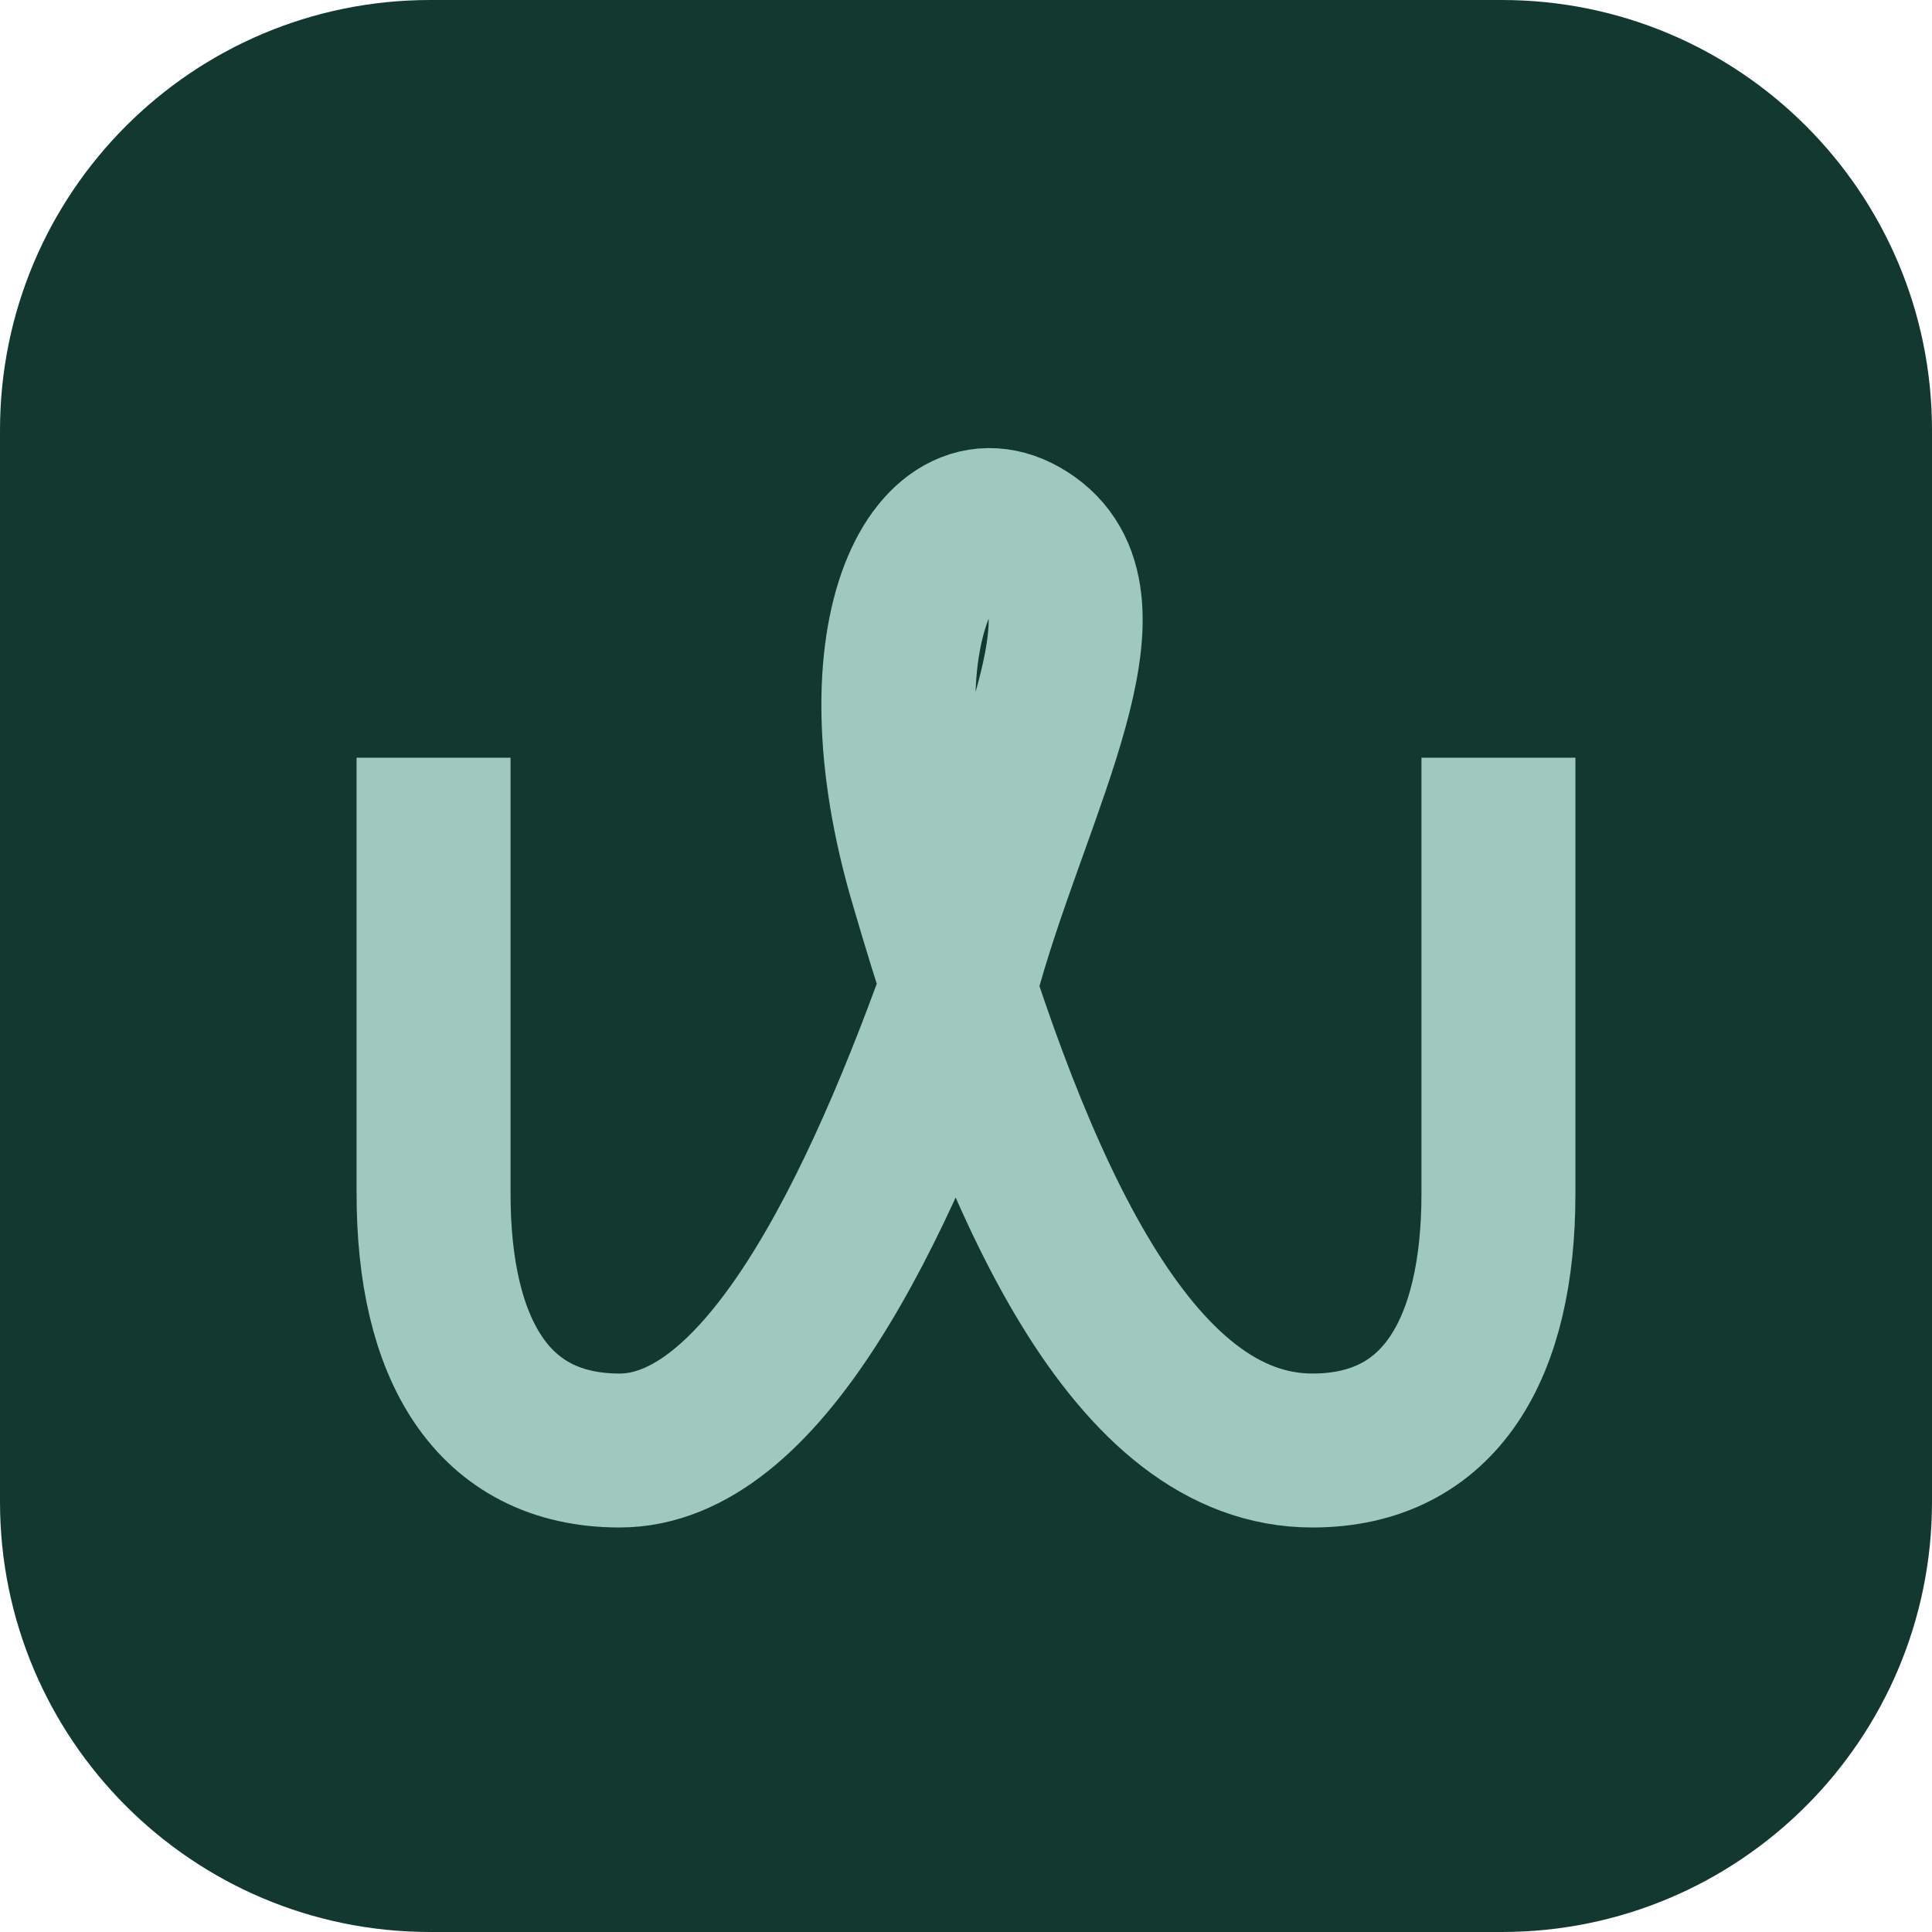
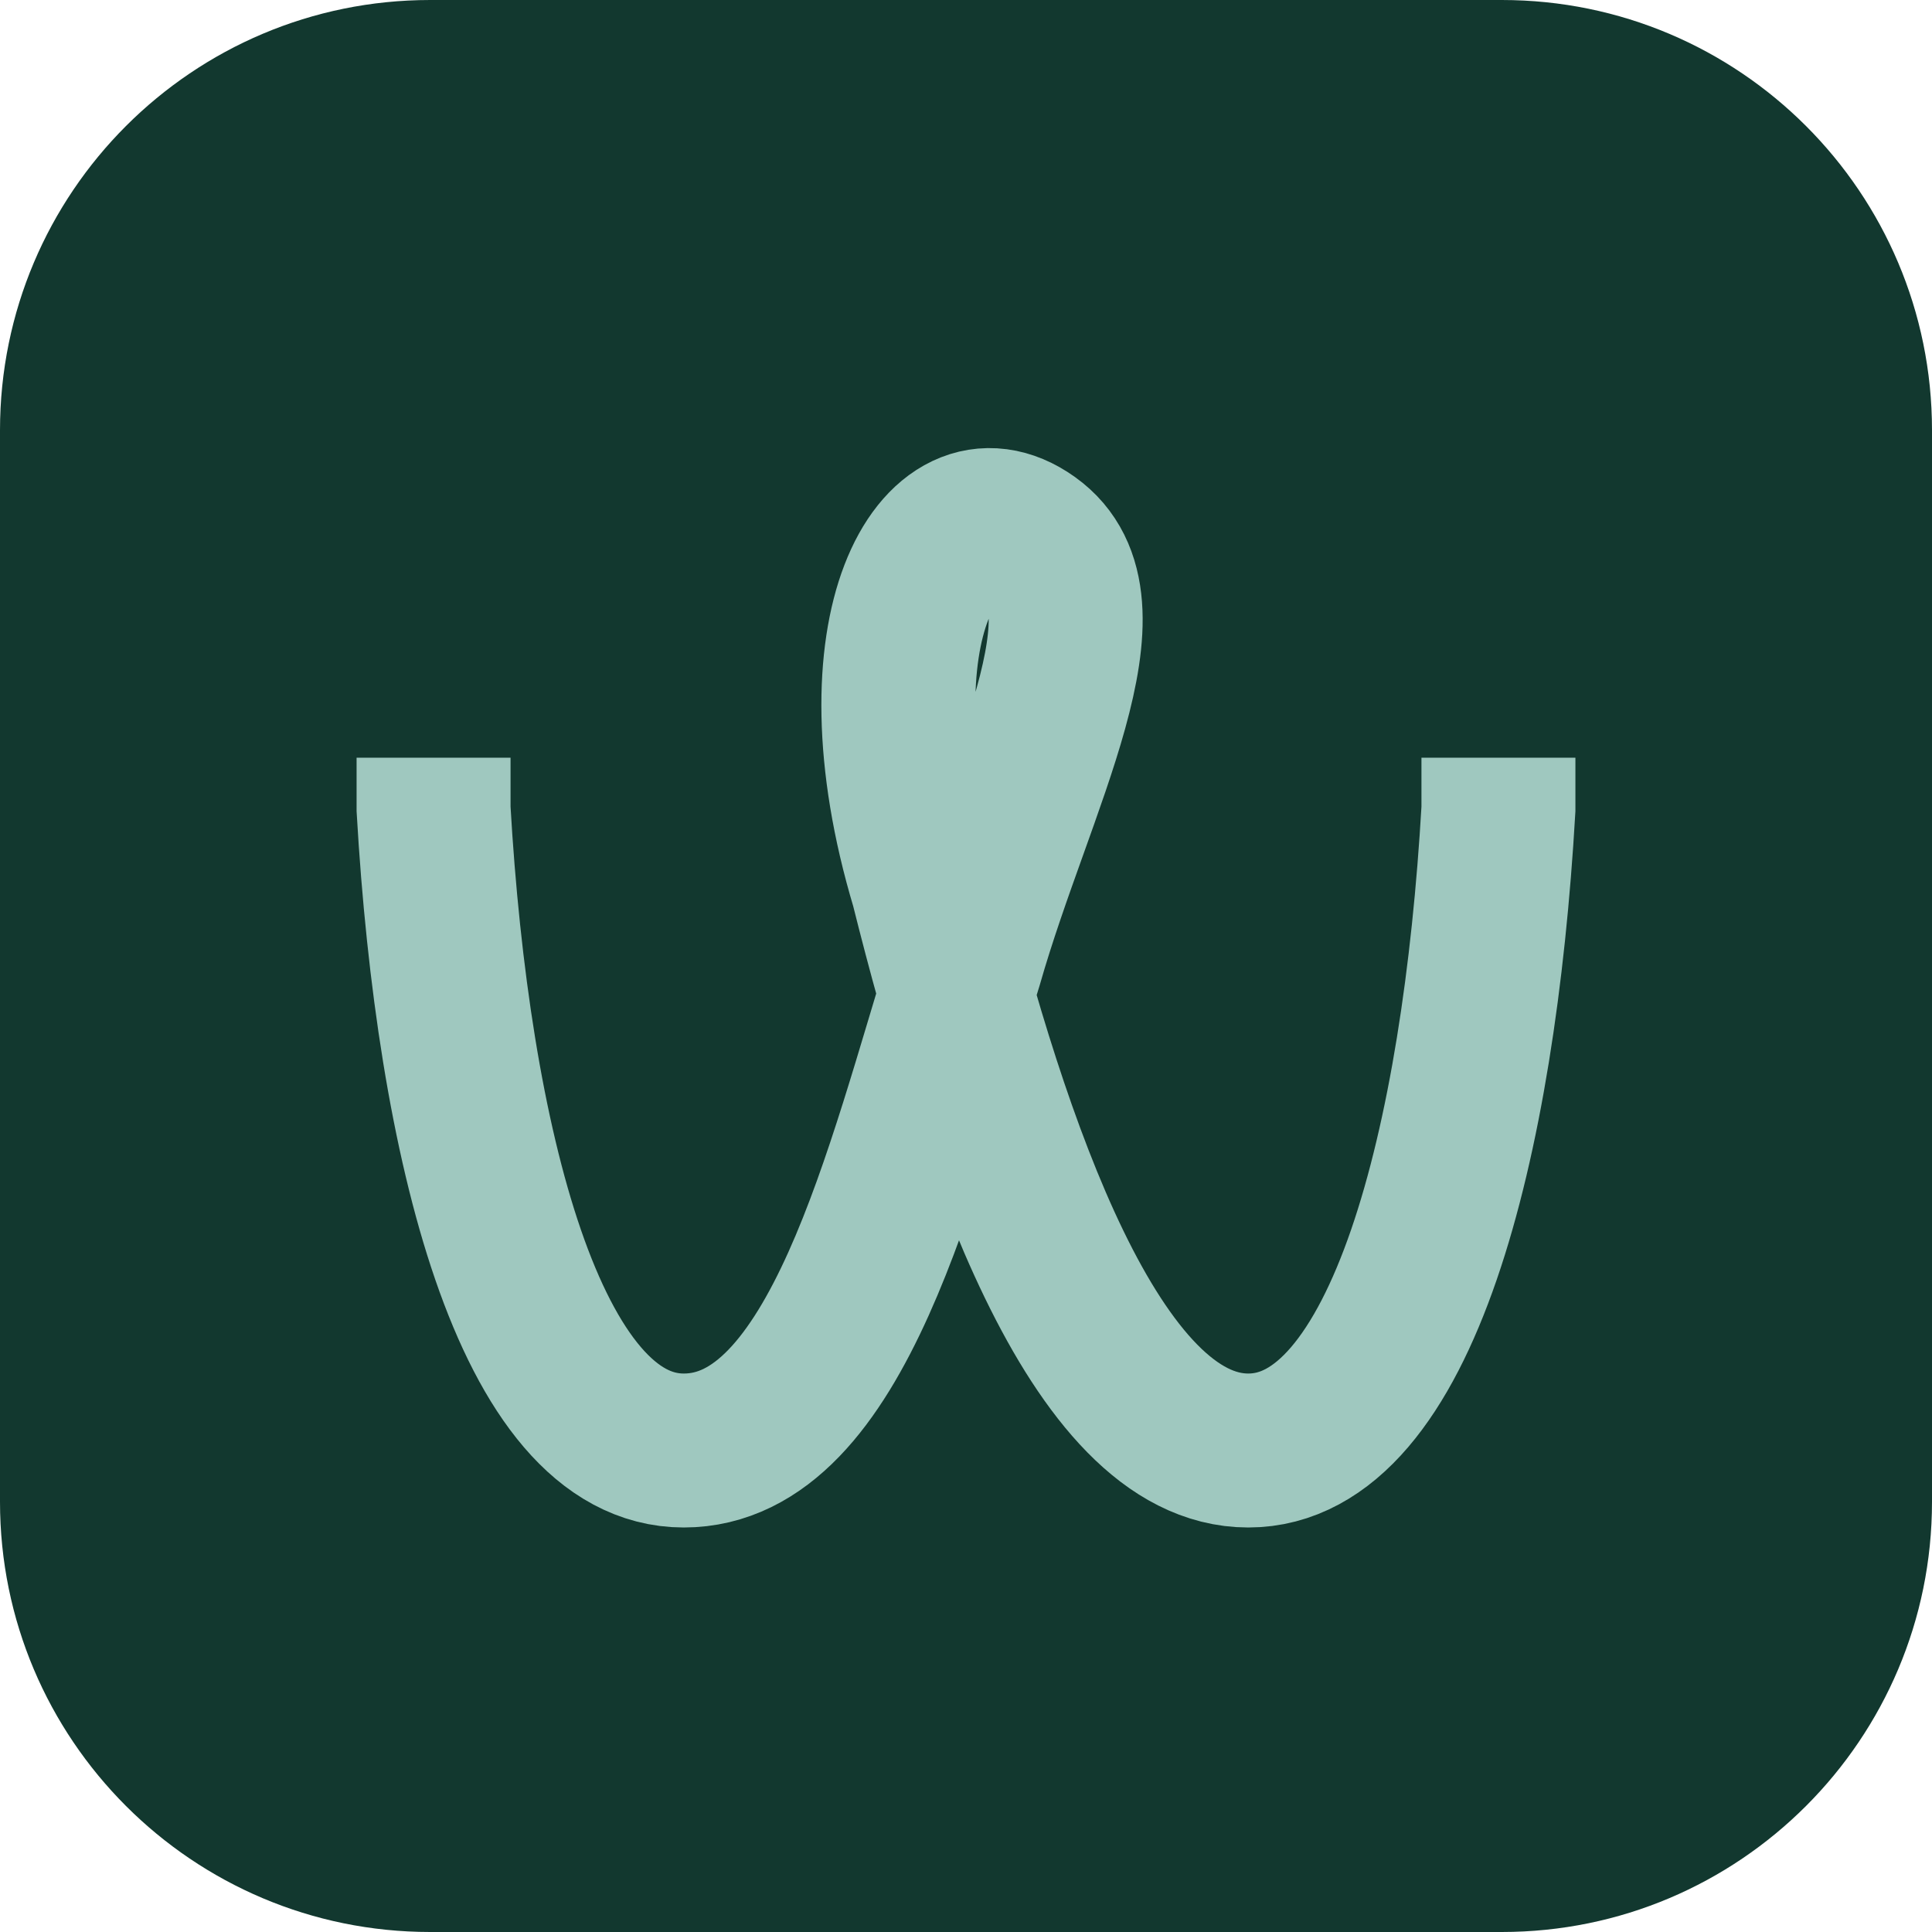
<svg xmlns="http://www.w3.org/2000/svg" viewBox="0 0 512 512">
  <rect width="512" height="512" rx="114" fill="#12382F" />
  <g transform="translate(256 262) scale(3.4) translate(-50 -44)" fill="none" stroke="#9FC8BF" stroke-width="12" stroke-linecap="butt" stroke-linejoin="miter">
-     <path d="M8.5 26V60C8.5 72 13 80 23 80C34 80 43 62 50 42C54 28 62 14 55 9C48 4 41 16 47 36C54 60 63 80 77 80C87 80 91.5 72 91.5 60V26" />
+     <path d="M8.5 26L8.5 30C10 56 16 80 28 80C40 80 45 58 50 42C54 28 62 14 55 9C48 4 41 16 47 36C52 56 60 80 72 80C84 80 90 56 91.5 30L91.5 26" />
  </g>
</svg>
